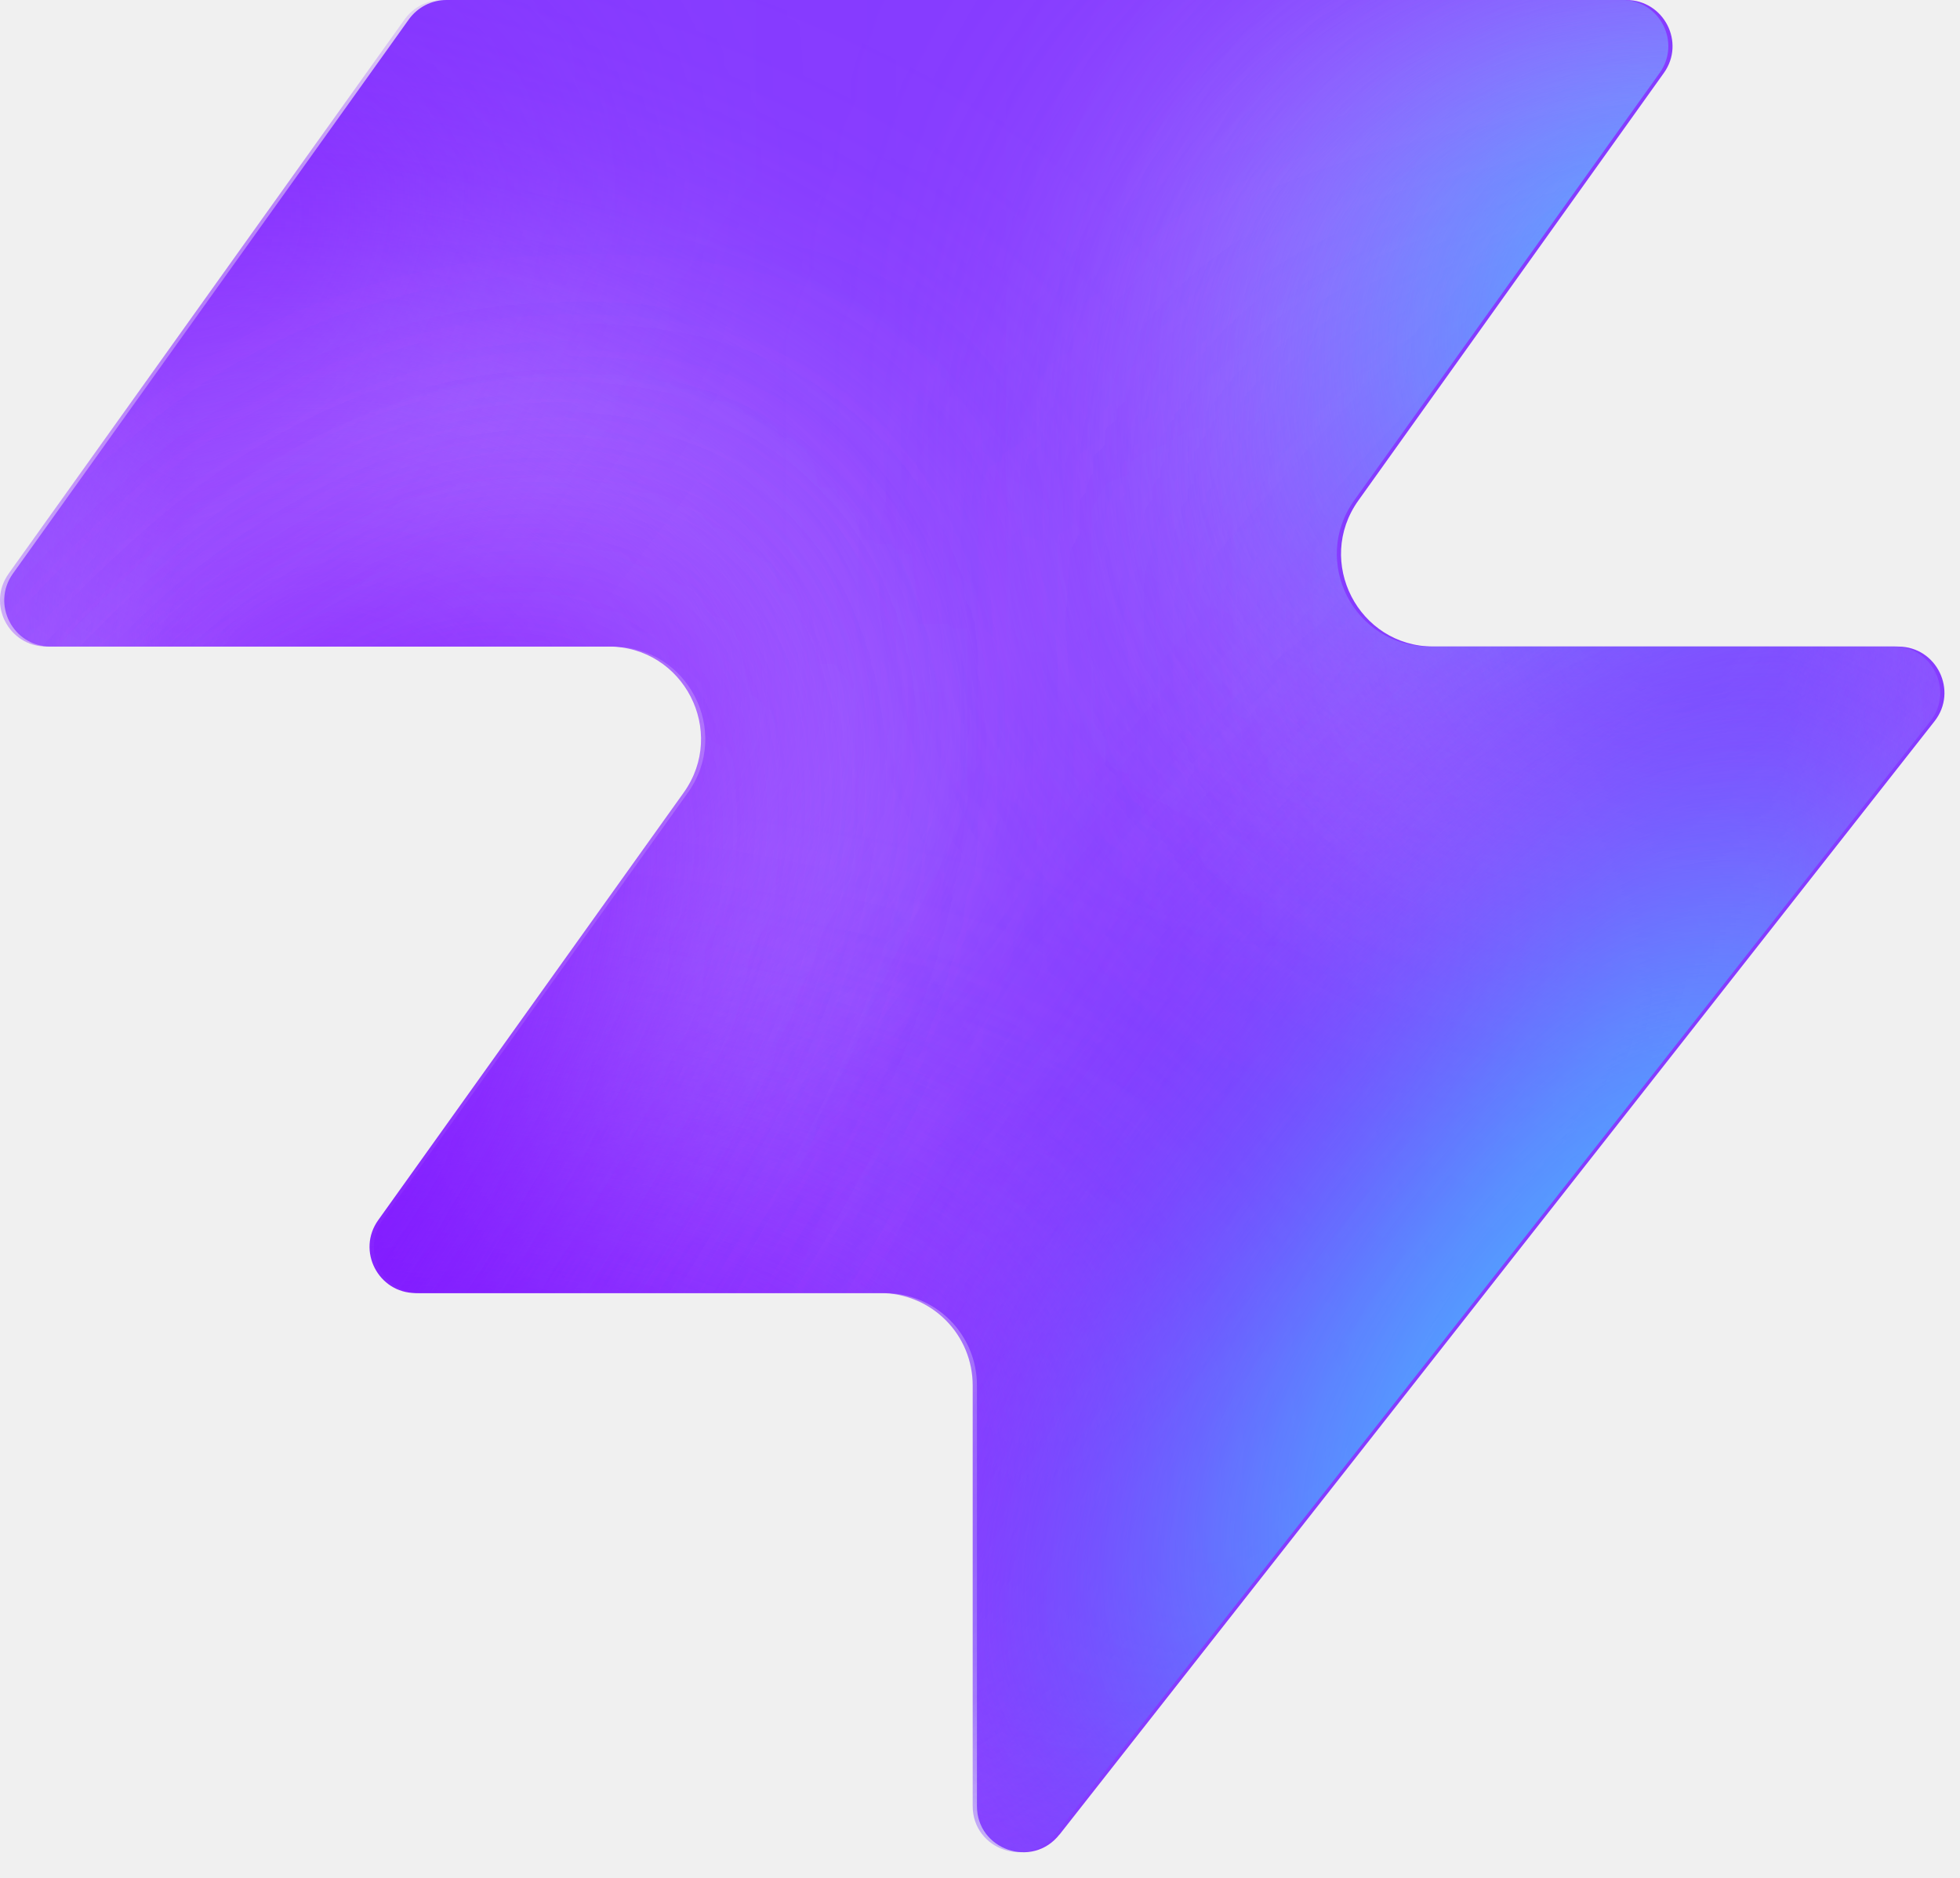
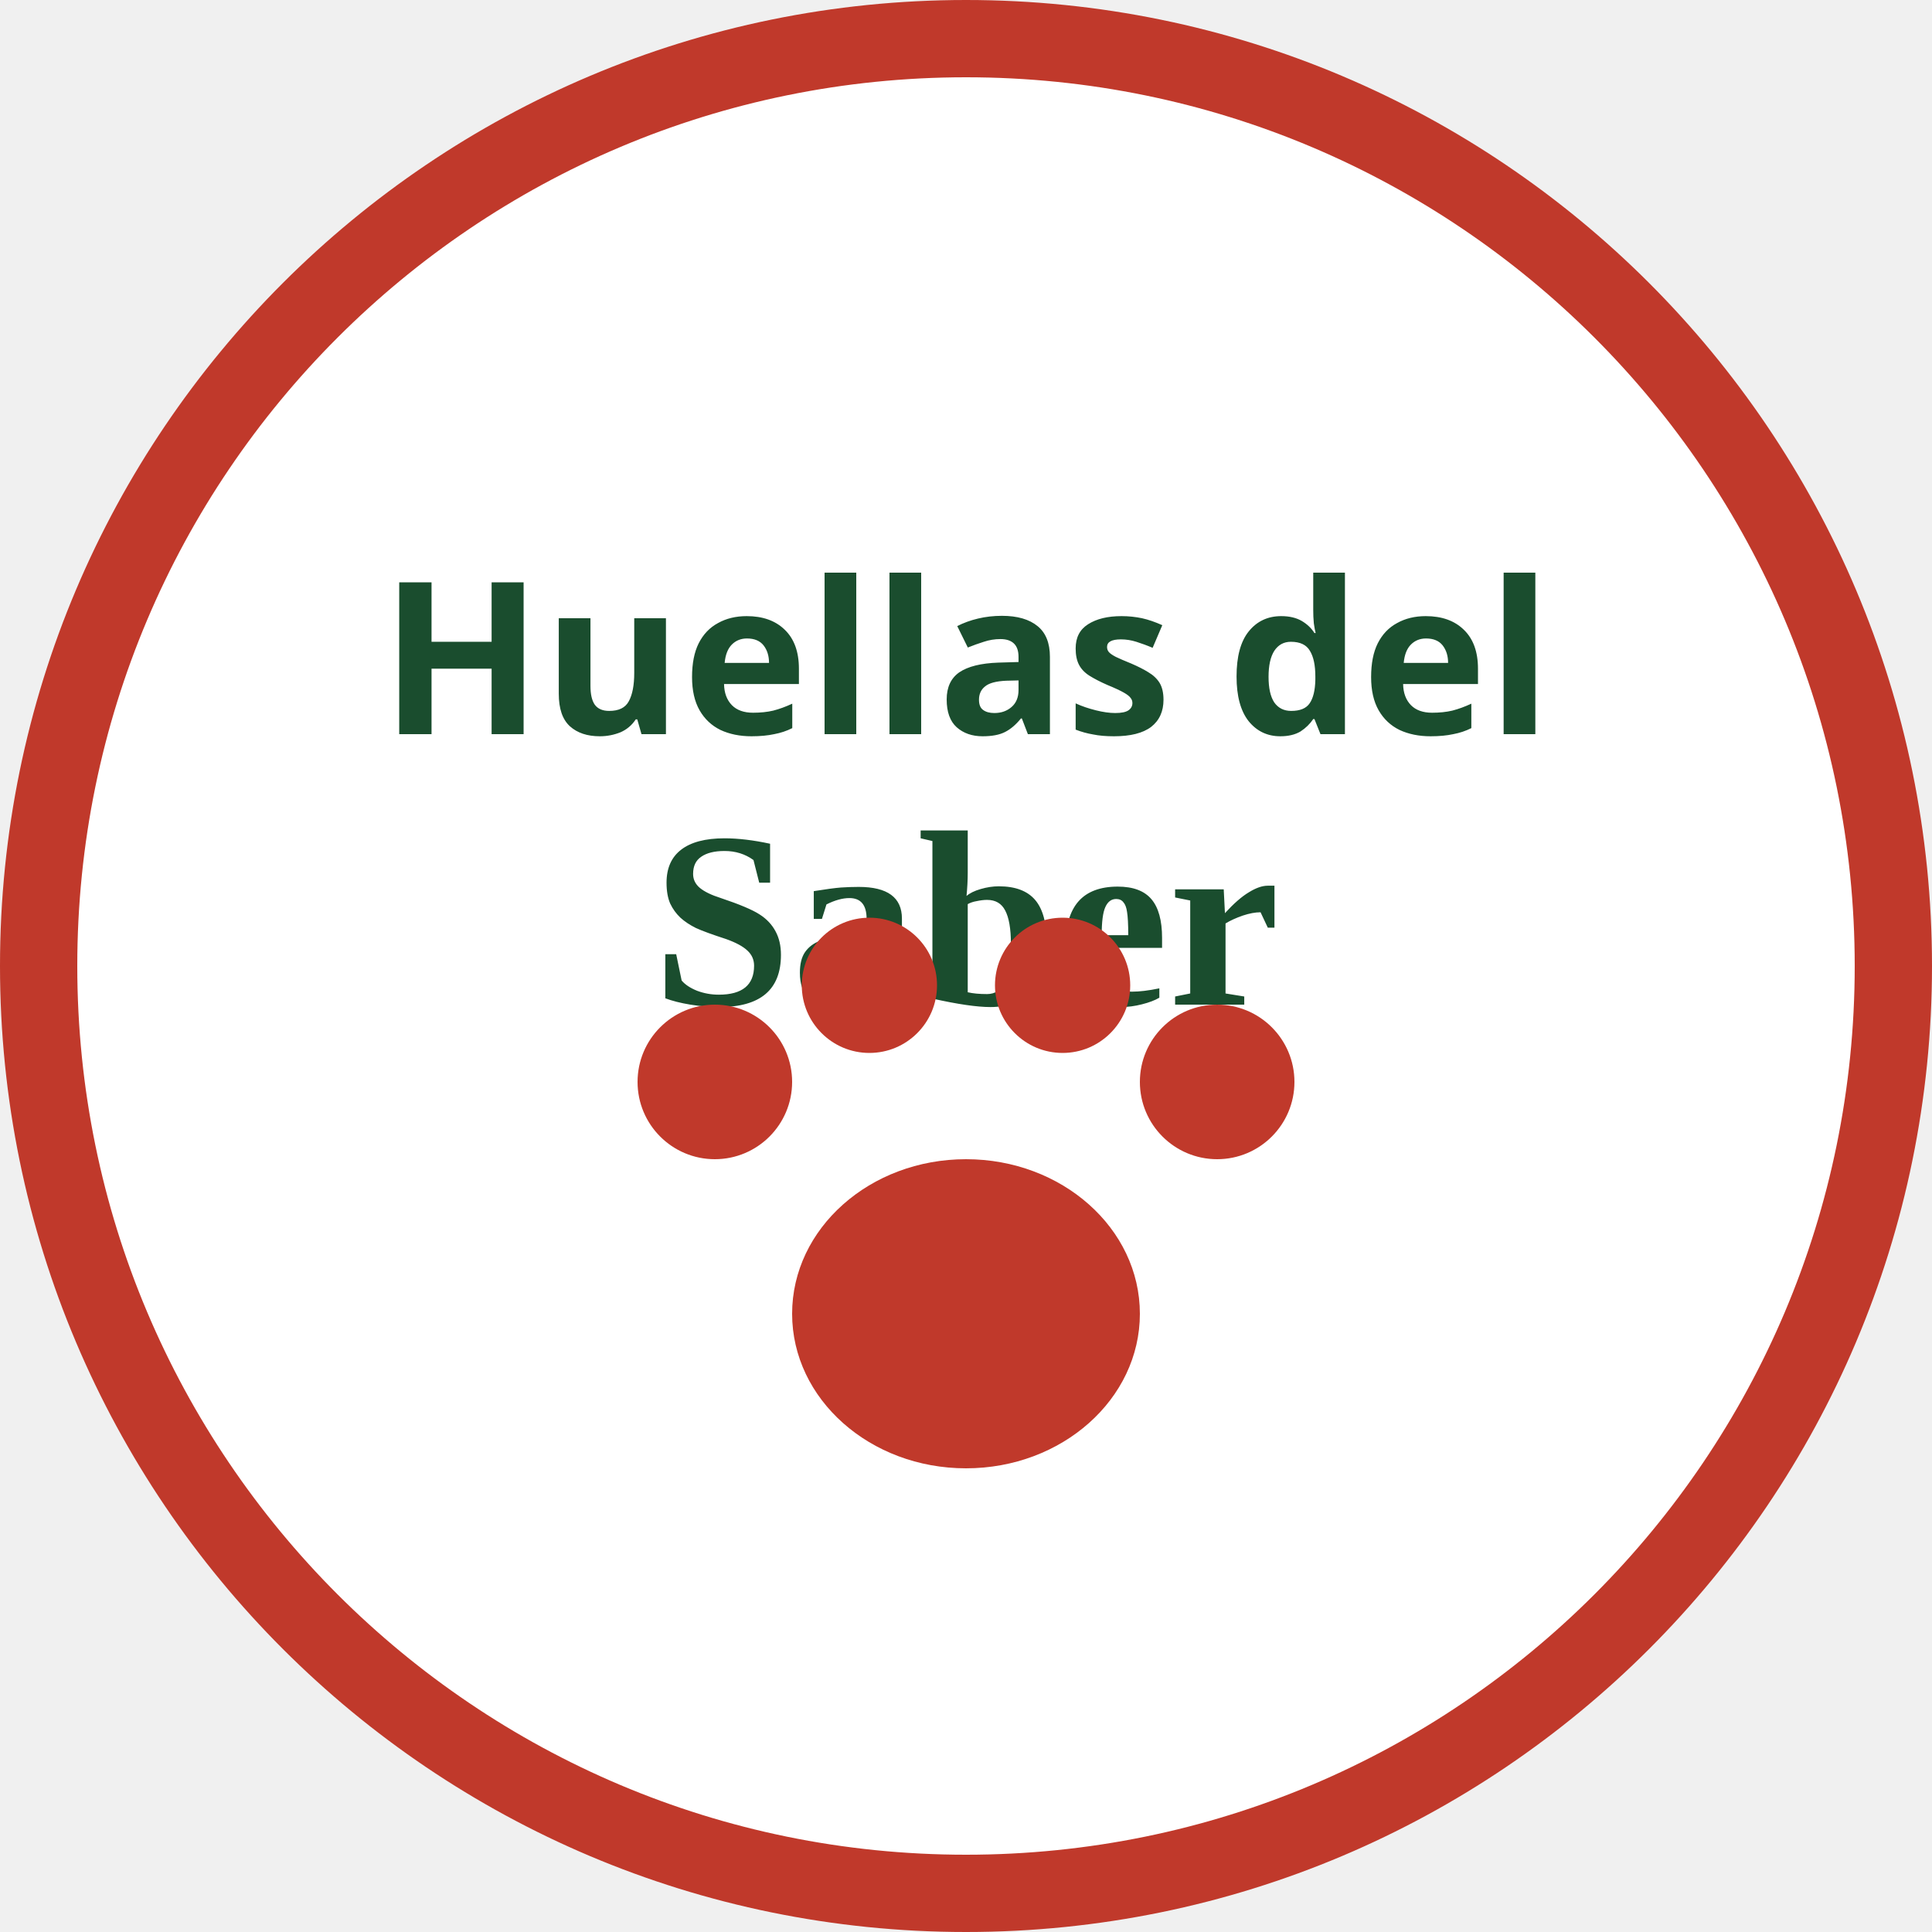
- <svg xmlns="http://www.w3.org/2000/svg" width="48" height="46" fill="none" viewBox="0 0 48 46">
-   <path fill="#863bff" d="M25.946 44.938c-.664.845-2.021.375-2.021-.698V33.937a2.26 2.26 0 0 0-2.262-2.262H10.287c-.92 0-1.456-1.04-.92-1.788l7.48-10.471c1.07-1.497 0-3.578-1.842-3.578H1.237c-.92 0-1.456-1.04-.92-1.788L10.013.474c.214-.297.556-.474.92-.474h28.894c.92 0 1.456 1.04.92 1.788l-7.48 10.471c-1.07 1.498 0 3.579 1.842 3.579h11.377c.943 0 1.473 1.088.89 1.83L25.947 44.94z" style="fill:#863bff;fill:color(display-p3 .525 .23 1);fill-opacity:1" />
-   <mask id="a" width="48" height="46" x="0" y="0" maskUnits="userSpaceOnUse" style="mask-type:alpha">
-     <path fill="#000" d="M25.842 44.938c-.664.844-2.021.375-2.021-.698V33.937a2.26 2.26 0 0 0-2.262-2.262H10.183c-.92 0-1.456-1.04-.92-1.788l7.48-10.471c1.07-1.498 0-3.579-1.842-3.579H1.133c-.92 0-1.456-1.04-.92-1.787L9.91.473c.214-.297.556-.474.92-.474h28.894c.92 0 1.456 1.04.92 1.788l-7.48 10.471c-1.07 1.498 0 3.578 1.842 3.578h11.377c.943 0 1.473 1.088.89 1.832L25.843 44.94z" style="fill:#000;fill-opacity:1" />
-   </mask>
-   <g mask="url(#a)">
-     <g filter="url(#b)">
-       <ellipse cx="5.508" cy="14.704" fill="#ede6ff" rx="5.508" ry="14.704" style="fill:#ede6ff;fill:color(display-p3 .927 .903 1);fill-opacity:1" transform="matrix(.00324 1 1 -.00324 -4.47 31.516)" />
-     </g>
-     <g filter="url(#c)">
-       <ellipse cx="10.399" cy="29.851" fill="#ede6ff" rx="10.399" ry="29.851" style="fill:#ede6ff;fill:color(display-p3 .927 .903 1);fill-opacity:1" transform="matrix(.00324 1 1 -.00324 -39.328 7.883)" />
-     </g>
-     <g filter="url(#d)">
-       <ellipse cx="5.508" cy="30.487" fill="#7e14ff" rx="5.508" ry="30.487" style="fill:#7e14ff;fill:color(display-p3 .492 .077 1);fill-opacity:1" transform="rotate(89.814 -25.913 -14.639)scale(1 -1)" />
-     </g>
-     <g filter="url(#e)">
-       <ellipse cx="5.508" cy="30.599" fill="#7e14ff" rx="5.508" ry="30.599" style="fill:#7e14ff;fill:color(display-p3 .492 .077 1);fill-opacity:1" transform="rotate(89.814 -32.644 -3.334)scale(1 -1)" />
-     </g>
-     <g filter="url(#f)">
-       <ellipse cx="5.508" cy="30.599" fill="#7e14ff" rx="5.508" ry="30.599" style="fill:#7e14ff;fill:color(display-p3 .492 .077 1);fill-opacity:1" transform="matrix(.00324 1 1 -.00324 -34.34 30.47)" />
-     </g>
-     <g filter="url(#g)">
-       <ellipse cx="14.072" cy="22.078" fill="#ede6ff" rx="14.072" ry="22.078" style="fill:#ede6ff;fill:color(display-p3 .927 .903 1);fill-opacity:1" transform="rotate(93.35 24.506 48.493)scale(-1 1)" />
-     </g>
-     <g filter="url(#h)">
-       <ellipse cx="3.47" cy="21.501" fill="#7e14ff" rx="3.47" ry="21.501" style="fill:#7e14ff;fill:color(display-p3 .492 .077 1);fill-opacity:1" transform="rotate(89.009 28.708 47.59)scale(-1 1)" />
-     </g>
-     <g filter="url(#i)">
-       <ellipse cx="3.47" cy="21.501" fill="#7e14ff" rx="3.47" ry="21.501" style="fill:#7e14ff;fill:color(display-p3 .492 .077 1);fill-opacity:1" transform="rotate(89.009 28.708 47.59)scale(-1 1)" />
-     </g>
-     <g filter="url(#j)">
-       <ellipse cx=".387" cy="8.972" fill="#7e14ff" rx="4.407" ry="29.108" style="fill:#7e14ff;fill:color(display-p3 .492 .077 1);fill-opacity:1" transform="rotate(39.51 .387 8.972)" />
-     </g>
-     <g filter="url(#k)">
-       <ellipse cx="47.523" cy="-6.092" fill="#7e14ff" rx="4.407" ry="29.108" style="fill:#7e14ff;fill:color(display-p3 .492 .077 1);fill-opacity:1" transform="rotate(37.892 47.523 -6.092)" />
-     </g>
-     <g filter="url(#l)">
-       <ellipse cx="41.412" cy="6.333" fill="#47bfff" rx="5.971" ry="9.665" style="fill:#47bfff;fill:color(display-p3 .28 .748 1);fill-opacity:1" transform="rotate(37.892 41.412 6.333)" />
-     </g>
-     <g filter="url(#m)">
-       <ellipse cx="-1.879" cy="38.332" fill="#7e14ff" rx="4.407" ry="29.108" style="fill:#7e14ff;fill:color(display-p3 .492 .077 1);fill-opacity:1" transform="rotate(37.892 -1.88 38.332)" />
-     </g>
-     <g filter="url(#n)">
-       <ellipse cx="-1.879" cy="38.332" fill="#7e14ff" rx="4.407" ry="29.108" style="fill:#7e14ff;fill:color(display-p3 .492 .077 1);fill-opacity:1" transform="rotate(37.892 -1.88 38.332)" />
-     </g>
-     <g filter="url(#o)">
-       <ellipse cx="35.651" cy="29.907" fill="#7e14ff" rx="4.407" ry="29.108" style="fill:#7e14ff;fill:color(display-p3 .492 .077 1);fill-opacity:1" transform="rotate(37.892 35.651 29.907)" />
-     </g>
-     <g filter="url(#p)">
-       <ellipse cx="38.418" cy="32.4" fill="#47bfff" rx="5.971" ry="15.297" style="fill:#47bfff;fill:color(display-p3 .28 .748 1);fill-opacity:1" transform="rotate(37.892 38.418 32.4)" />
-     </g>
+ <svg xmlns="http://www.w3.org/2000/svg" viewBox="0 0 100 100">
+   <circle cx="50" cy="50" r="48" fill="white" stroke="#c0392b" stroke-width="4" />
+   <text x="50" y="38" text-anchor="middle" font-size="11" font-weight="700" fill="#1a4d2e" font-family="Instrument Sans, sans-serif">Huellas del</text>
+   <text x="50" y="52" text-anchor="middle" font-size="13" font-weight="700" fill="#1a4d2e">Saber</text>
+   <g fill="#c0392b">
+     <ellipse cx="50" cy="68" rx="9" ry="8" />
+     <circle cx="37" cy="56" r="4" />
+     <circle cx="45" cy="51" r="3.5" />
+     <circle cx="55" cy="51" r="3.5" />
+     <circle cx="63" cy="56" r="4" />
  </g>
-   <defs>
-     <filter id="b" width="60.045" height="41.654" x="-19.77" y="16.149" color-interpolation-filters="sRGB" filterUnits="userSpaceOnUse">
-       <feFlood flood-opacity="0" result="BackgroundImageFix" />
-       <feBlend in="SourceGraphic" in2="BackgroundImageFix" result="shape" />
-       <feGaussianBlur result="effect1_foregroundBlur_2002_17158" stdDeviation="7.659" />
-     </filter>
-     <filter id="c" width="90.34" height="51.437" x="-54.613" y="-7.533" color-interpolation-filters="sRGB" filterUnits="userSpaceOnUse">
-       <feFlood flood-opacity="0" result="BackgroundImageFix" />
-       <feBlend in="SourceGraphic" in2="BackgroundImageFix" result="shape" />
-       <feGaussianBlur result="effect1_foregroundBlur_2002_17158" stdDeviation="7.659" />
-     </filter>
-     <filter id="d" width="79.355" height="29.4" x="-49.64" y="2.03" color-interpolation-filters="sRGB" filterUnits="userSpaceOnUse">
-       <feFlood flood-opacity="0" result="BackgroundImageFix" />
-       <feBlend in="SourceGraphic" in2="BackgroundImageFix" result="shape" />
-       <feGaussianBlur result="effect1_foregroundBlur_2002_17158" stdDeviation="4.596" />
-     </filter>
-     <filter id="e" width="79.579" height="29.4" x="-45.045" y="20.029" color-interpolation-filters="sRGB" filterUnits="userSpaceOnUse">
-       <feFlood flood-opacity="0" result="BackgroundImageFix" />
-       <feBlend in="SourceGraphic" in2="BackgroundImageFix" result="shape" />
-       <feGaussianBlur result="effect1_foregroundBlur_2002_17158" stdDeviation="4.596" />
-     </filter>
-     <filter id="f" width="79.579" height="29.4" x="-43.513" y="21.178" color-interpolation-filters="sRGB" filterUnits="userSpaceOnUse">
-       <feFlood flood-opacity="0" result="BackgroundImageFix" />
-       <feBlend in="SourceGraphic" in2="BackgroundImageFix" result="shape" />
-       <feGaussianBlur result="effect1_foregroundBlur_2002_17158" stdDeviation="4.596" />
-     </filter>
-     <filter id="g" width="74.749" height="58.852" x="15.756" y="-17.901" color-interpolation-filters="sRGB" filterUnits="userSpaceOnUse">
-       <feFlood flood-opacity="0" result="BackgroundImageFix" />
-       <feBlend in="SourceGraphic" in2="BackgroundImageFix" result="shape" />
-       <feGaussianBlur result="effect1_foregroundBlur_2002_17158" stdDeviation="7.659" />
-     </filter>
-     <filter id="h" width="61.377" height="25.362" x="23.548" y="2.284" color-interpolation-filters="sRGB" filterUnits="userSpaceOnUse">
-       <feFlood flood-opacity="0" result="BackgroundImageFix" />
-       <feBlend in="SourceGraphic" in2="BackgroundImageFix" result="shape" />
-       <feGaussianBlur result="effect1_foregroundBlur_2002_17158" stdDeviation="4.596" />
-     </filter>
-     <filter id="i" width="61.377" height="25.362" x="23.548" y="2.284" color-interpolation-filters="sRGB" filterUnits="userSpaceOnUse">
-       <feFlood flood-opacity="0" result="BackgroundImageFix" />
-       <feBlend in="SourceGraphic" in2="BackgroundImageFix" result="shape" />
-       <feGaussianBlur result="effect1_foregroundBlur_2002_17158" stdDeviation="4.596" />
-     </filter>
-     <filter id="j" width="56.045" height="63.649" x="-27.636" y="-22.853" color-interpolation-filters="sRGB" filterUnits="userSpaceOnUse">
-       <feFlood flood-opacity="0" result="BackgroundImageFix" />
-       <feBlend in="SourceGraphic" in2="BackgroundImageFix" result="shape" />
-       <feGaussianBlur result="effect1_foregroundBlur_2002_17158" stdDeviation="4.596" />
-     </filter>
-     <filter id="k" width="54.814" height="64.646" x="20.116" y="-38.415" color-interpolation-filters="sRGB" filterUnits="userSpaceOnUse">
-       <feFlood flood-opacity="0" result="BackgroundImageFix" />
-       <feBlend in="SourceGraphic" in2="BackgroundImageFix" result="shape" />
-       <feGaussianBlur result="effect1_foregroundBlur_2002_17158" stdDeviation="4.596" />
-     </filter>
-     <filter id="l" width="33.541" height="35.313" x="24.641" y="-11.323" color-interpolation-filters="sRGB" filterUnits="userSpaceOnUse">
-       <feFlood flood-opacity="0" result="BackgroundImageFix" />
-       <feBlend in="SourceGraphic" in2="BackgroundImageFix" result="shape" />
-       <feGaussianBlur result="effect1_foregroundBlur_2002_17158" stdDeviation="4.596" />
-     </filter>
-     <filter id="m" width="54.814" height="64.646" x="-29.286" y="6.009" color-interpolation-filters="sRGB" filterUnits="userSpaceOnUse">
-       <feFlood flood-opacity="0" result="BackgroundImageFix" />
-       <feBlend in="SourceGraphic" in2="BackgroundImageFix" result="shape" />
-       <feGaussianBlur result="effect1_foregroundBlur_2002_17158" stdDeviation="4.596" />
-     </filter>
-     <filter id="n" width="54.814" height="64.646" x="-29.286" y="6.009" color-interpolation-filters="sRGB" filterUnits="userSpaceOnUse">
-       <feFlood flood-opacity="0" result="BackgroundImageFix" />
-       <feBlend in="SourceGraphic" in2="BackgroundImageFix" result="shape" />
-       <feGaussianBlur result="effect1_foregroundBlur_2002_17158" stdDeviation="4.596" />
-     </filter>
-     <filter id="o" width="54.814" height="64.646" x="8.244" y="-2.416" color-interpolation-filters="sRGB" filterUnits="userSpaceOnUse">
-       <feFlood flood-opacity="0" result="BackgroundImageFix" />
-       <feBlend in="SourceGraphic" in2="BackgroundImageFix" result="shape" />
-       <feGaussianBlur result="effect1_foregroundBlur_2002_17158" stdDeviation="4.596" />
-     </filter>
-     <filter id="p" width="39.409" height="43.623" x="18.713" y="10.588" color-interpolation-filters="sRGB" filterUnits="userSpaceOnUse">
-       <feFlood flood-opacity="0" result="BackgroundImageFix" />
-       <feBlend in="SourceGraphic" in2="BackgroundImageFix" result="shape" />
-       <feGaussianBlur result="effect1_foregroundBlur_2002_17158" stdDeviation="4.596" />
-     </filter>
-   </defs>
</svg>
